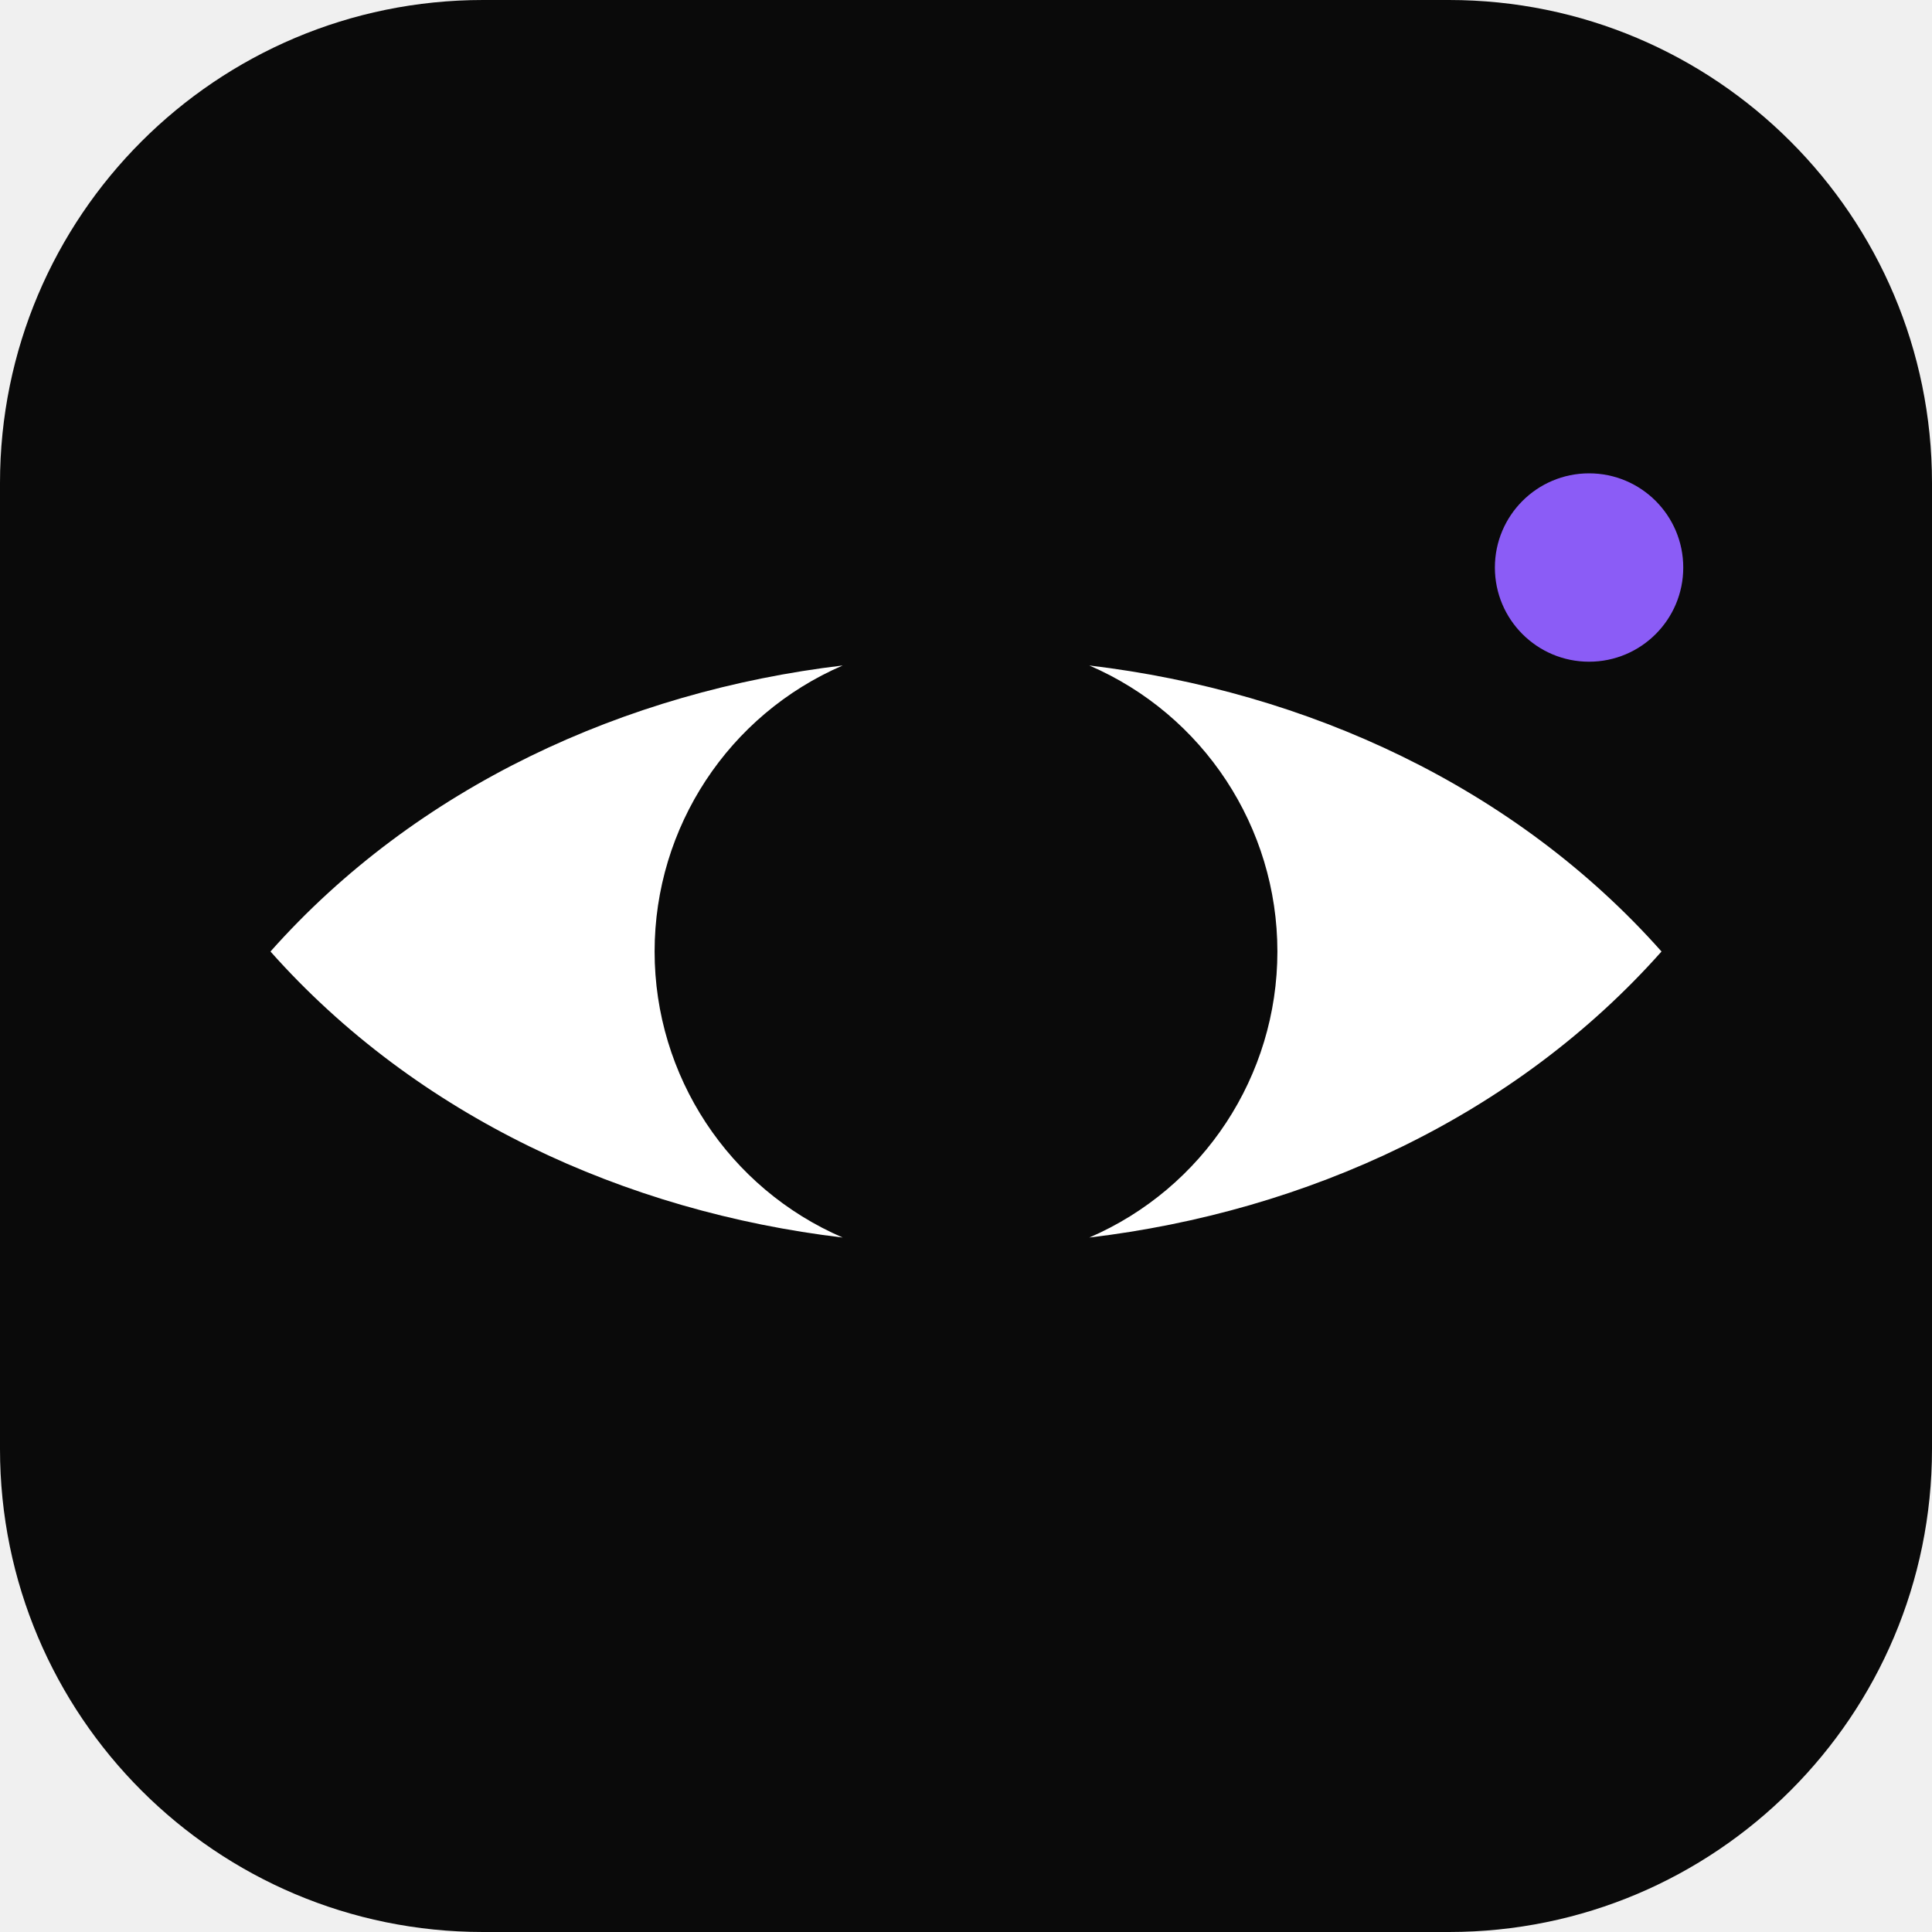
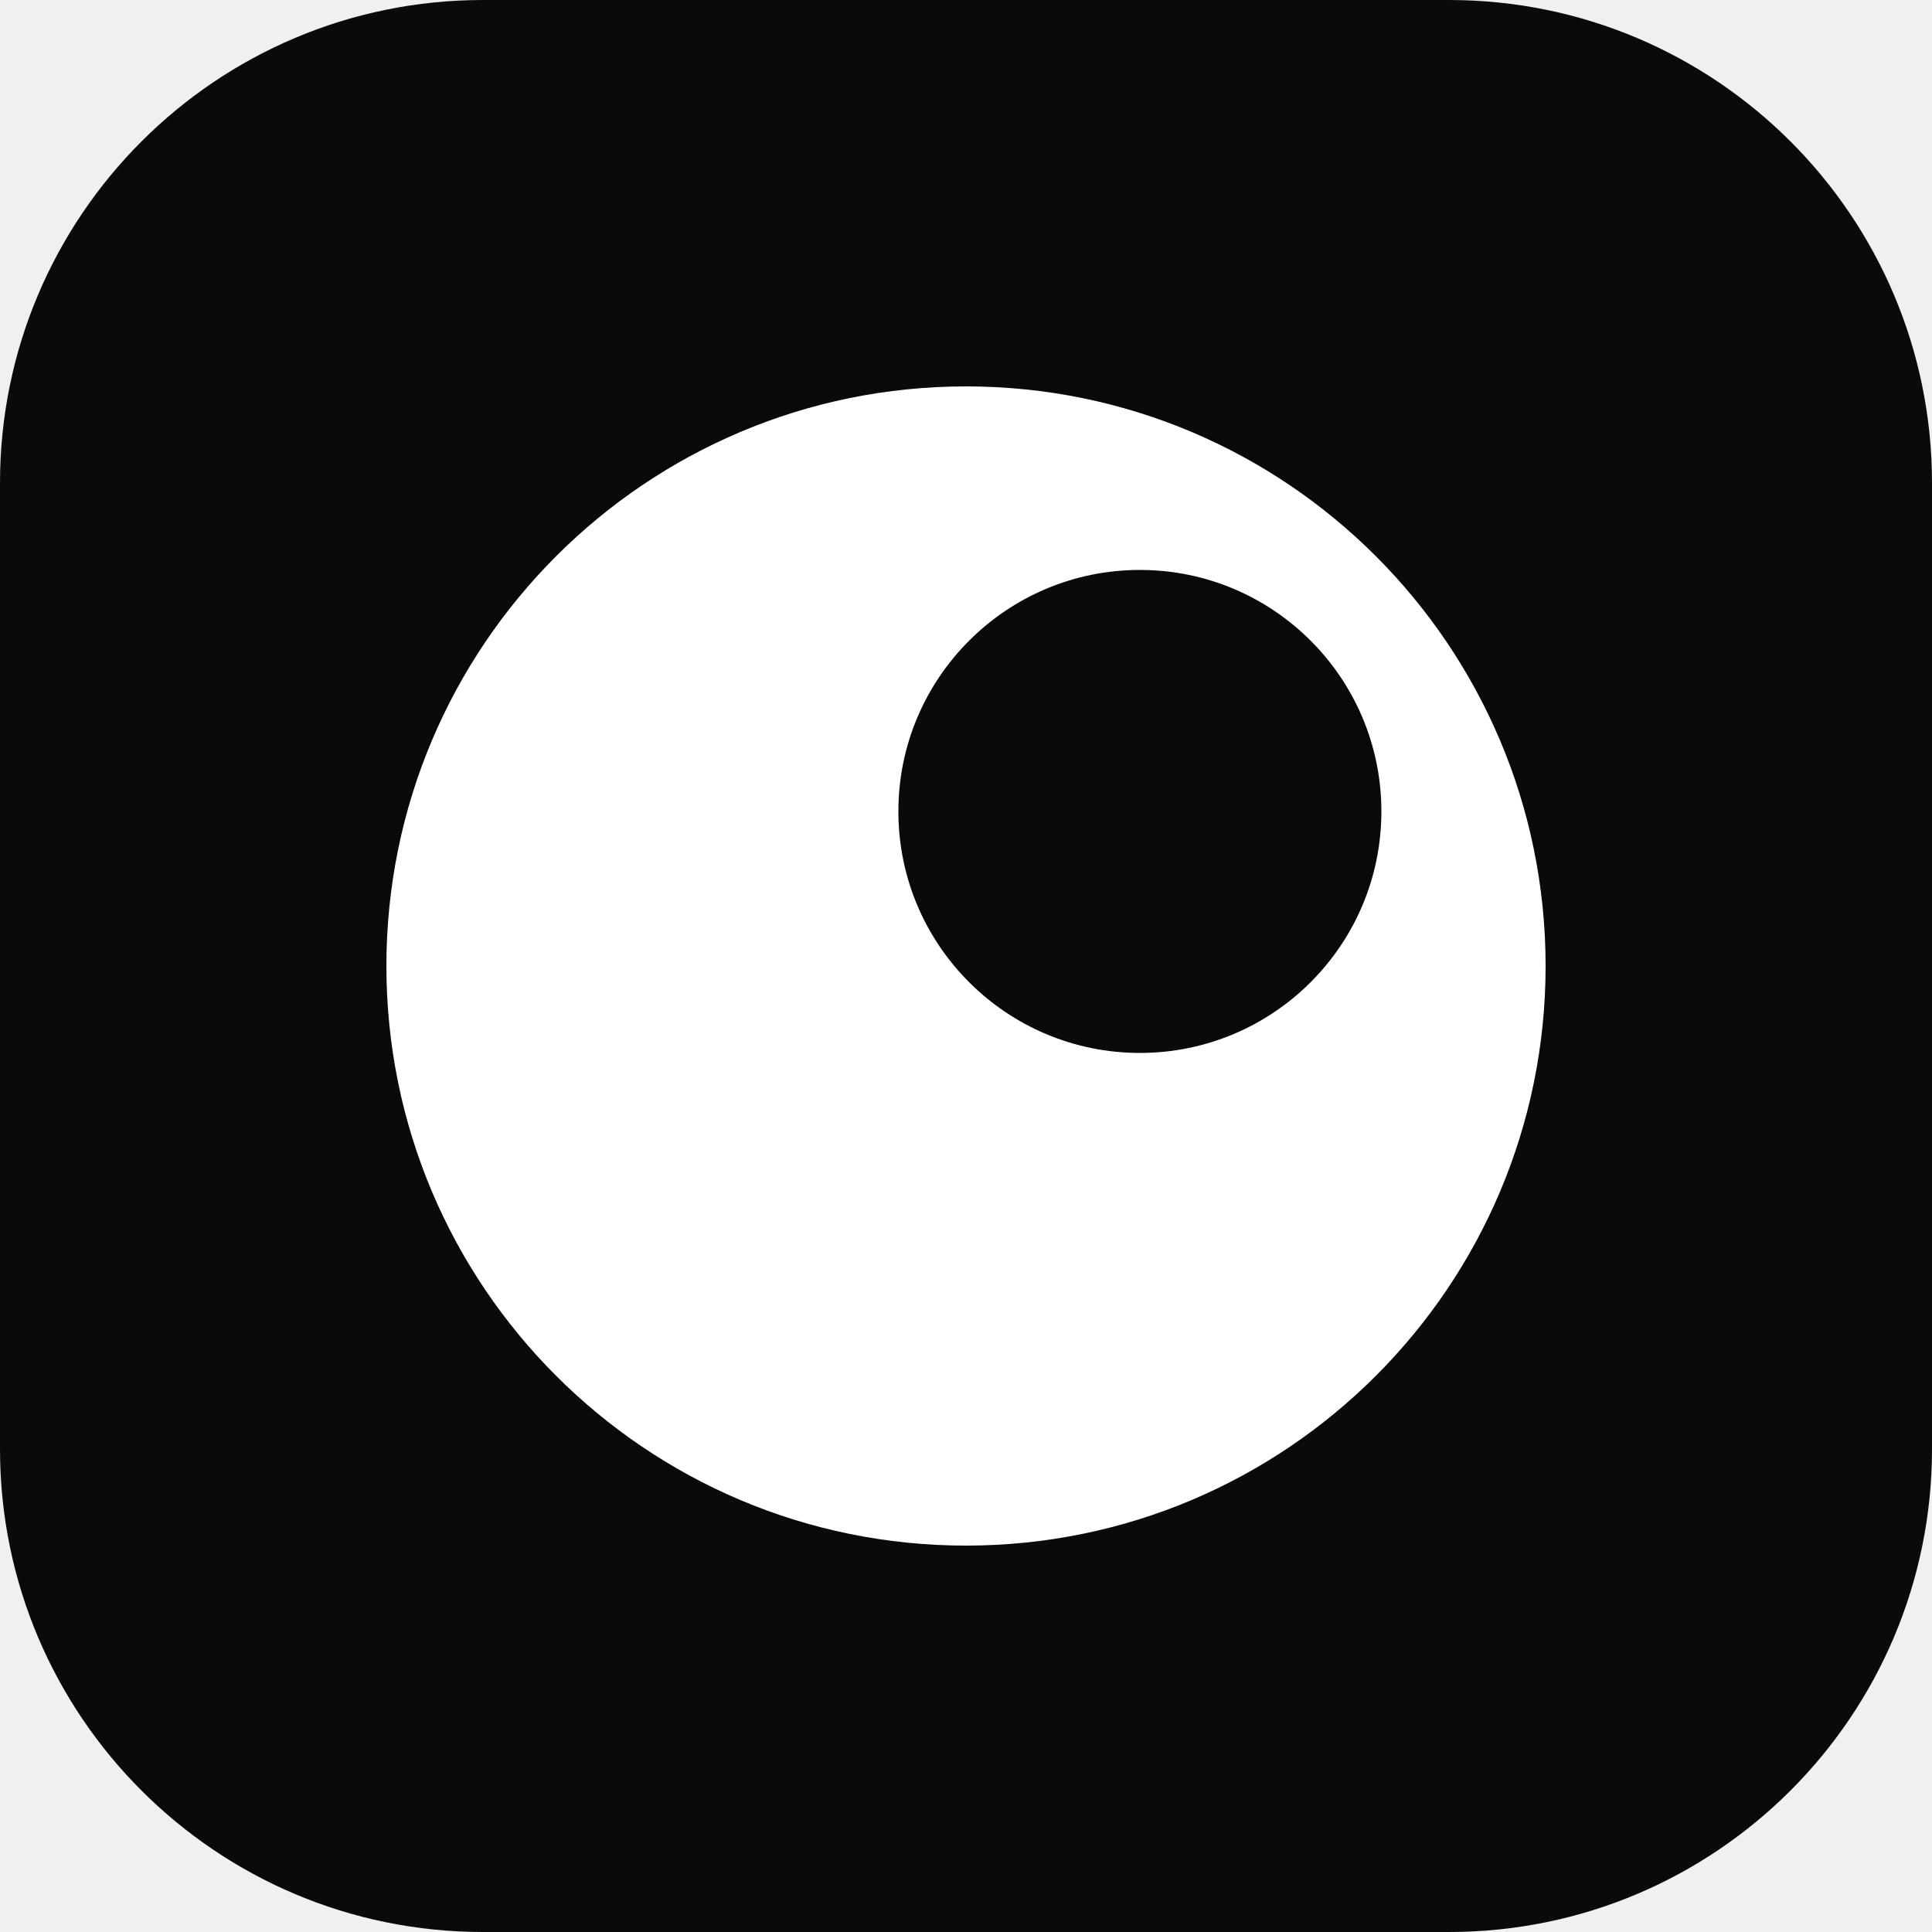
<svg xmlns="http://www.w3.org/2000/svg" viewBox="0 0 40 40">
  <rect width="40" height="40" rx="10" fill="#0a0a0a" />
-   <g transform="translate(5 9.5) scale(0.3)">
-     <path d="M2 34C12.1 22.63 26.46 16.05 41.49 14.26A21.5 21.5 0 0 0 41.49 53.74C26.46 51.95 12.1 45.37 2 34ZM98 34C87.9 22.63 73.54 16.05 58.51 14.26A21.5 21.5 0 0 1 58.51 53.74C73.54 51.95 87.9 45.37 98 34Z" fill="#fff" />
-     <circle cx="93" cy="7.5" r="6.5" fill="#8B5CF6" />
-   </g>
+   <circle cx="20" cy="20" r="12" fill="#fff" />
+   <circle cx="23.6" cy="16.8" r="5" fill="#0a0a0a" />
</svg>
